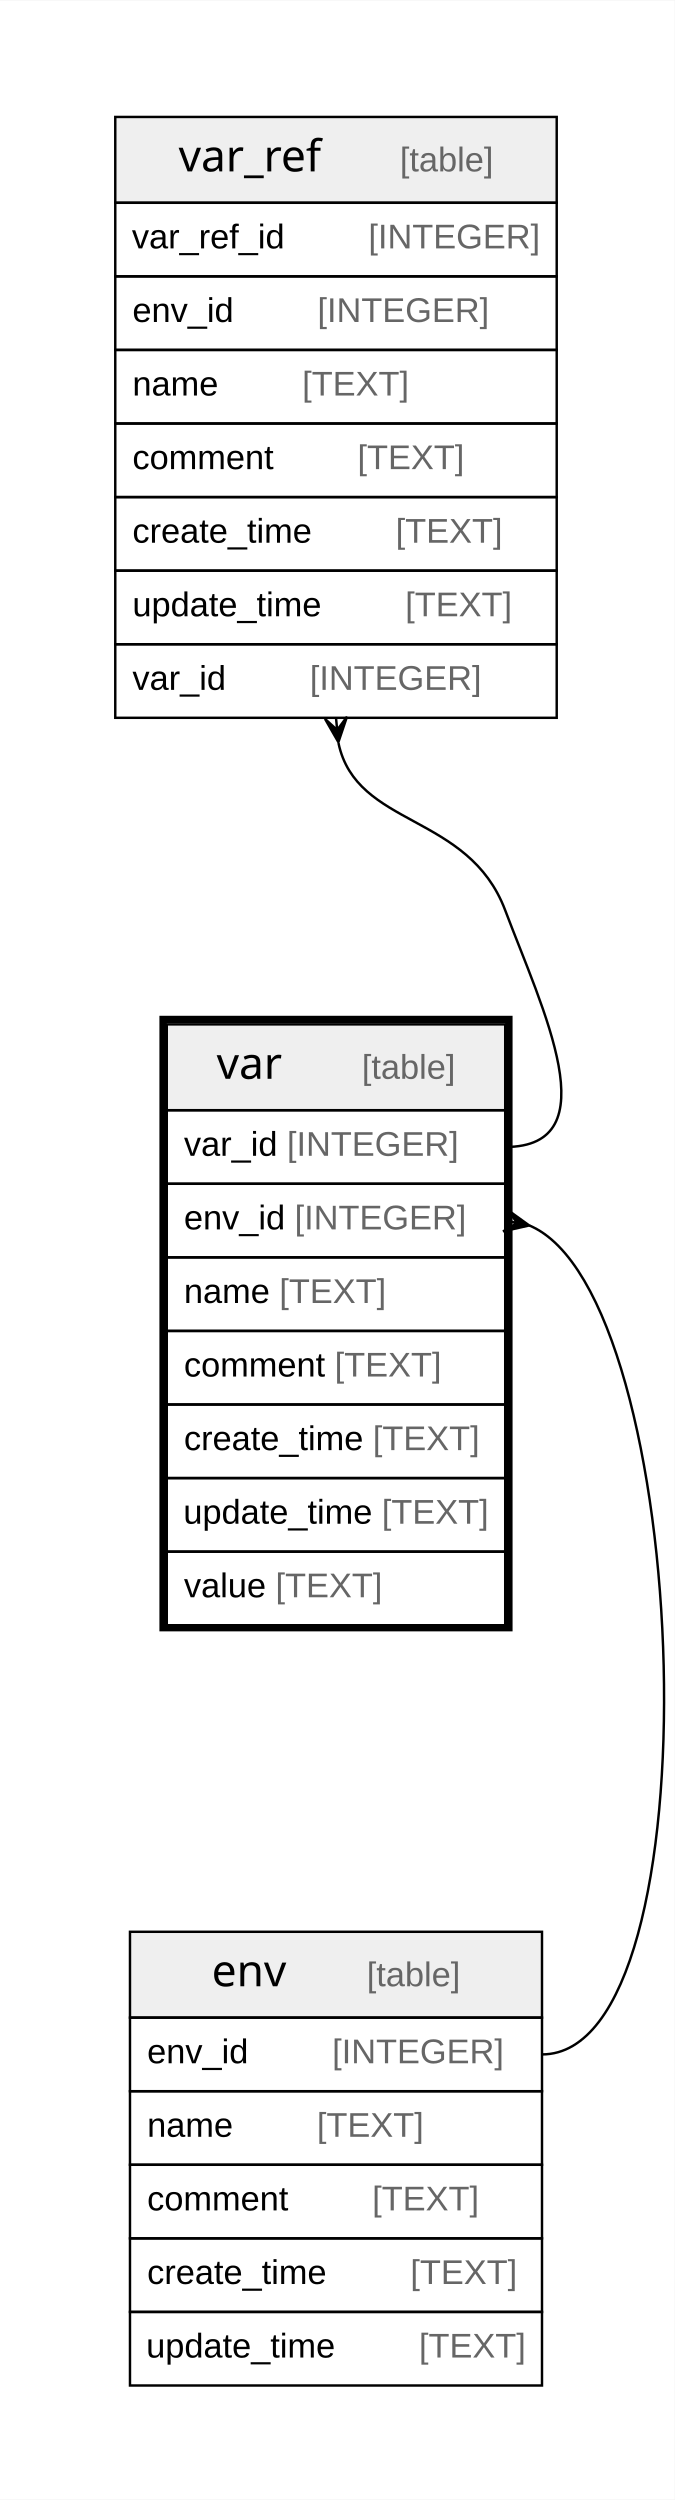
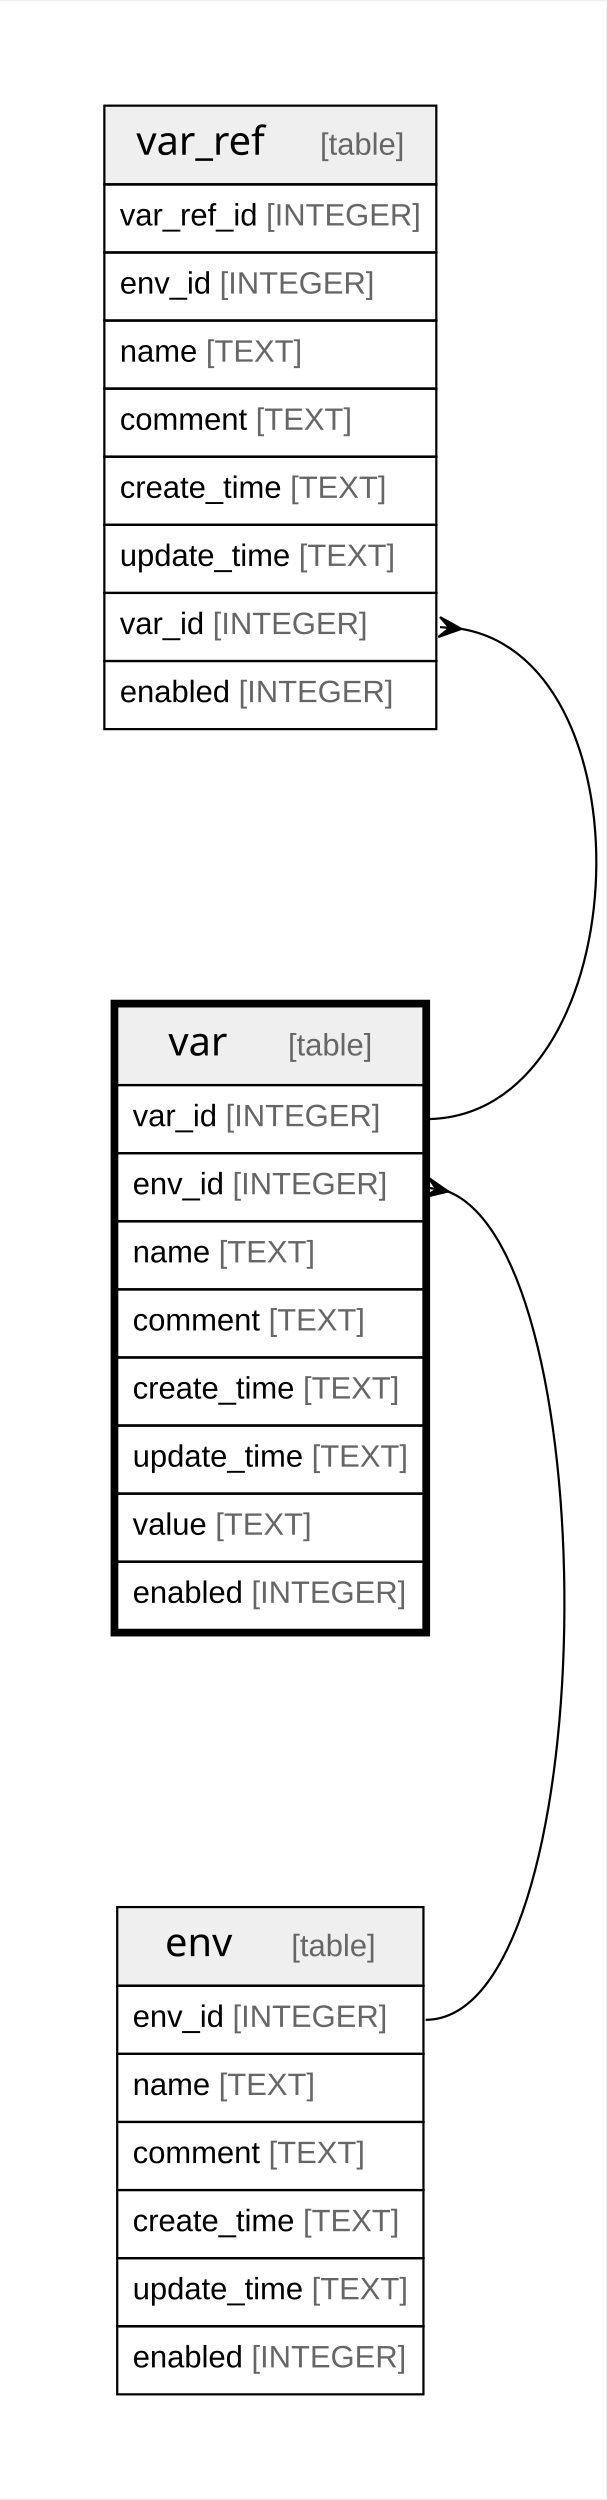
- <svg xmlns="http://www.w3.org/2000/svg" width="275pt" height="1019pt" viewBox="0.00 0.00 275.10 1019.00">
-   <g id="graph0" class="graph" transform="scale(1 1) rotate(0) translate(4 1015)">
-     <polygon fill="#ffffff" stroke="transparent" points="-4,4 -4,-1015 271.1,-1015 271.1,4 -4,4" />
+ <svg xmlns="http://www.w3.org/2000/svg" width="274pt" height="1130pt" viewBox="0.00 0.00 274.19 1129.60">
+   <g id="graph0" class="graph" transform="scale(1 1) rotate(0) translate(4 1125.6)">
+     <polygon fill="white" stroke="none" points="-4,4 -4,-1125.6 270.19,-1125.6 270.19,4 -4,4" />
    <g id="node1" class="node">
-       <polygon fill="#efefef" stroke="transparent" points="64,-562.5 64,-597.5 202,-597.5 202,-562.5 64,-562.5" />
-       <polygon fill="none" stroke="#000000" points="64,-562.5 64,-597.5 202,-597.5 202,-562.5 64,-562.5" />
-       <text text-anchor="start" x="84.335" y="-575.3" font-family="Arial Bold" font-size="18.00" fill="#000000">var</text>
-       <text text-anchor="start" x="109.334" y="-575.3" font-family="Arial" font-size="14.00" fill="#000000">    </text>
-       <text text-anchor="start" x="143.538" y="-575.3" font-family="Arial" font-size="14.00" fill="#666666">[table]</text>
-       <polygon fill="none" stroke="#000000" points="64,-532.5 64,-562.5 202,-562.5 202,-532.5 64,-532.5" />
-       <text text-anchor="start" x="71" y="-543.9" font-family="Arial" font-size="14.00" fill="#000000">var_id </text>
-       <text text-anchor="start" x="113.006" y="-543.9" font-family="Arial" font-size="14.00" fill="#666666">[INTEGER]</text>
-       <polygon fill="none" stroke="#000000" points="64,-502.5 64,-532.5 202,-532.5 202,-502.5 64,-502.5" />
-       <text text-anchor="start" x="71" y="-513.9" font-family="Arial" font-size="14.00" fill="#000000">env_id </text>
-       <text text-anchor="start" x="116.128" y="-513.9" font-family="Arial" font-size="14.00" fill="#666666">[INTEGER]</text>
-       <polygon fill="none" stroke="#000000" points="64,-472.5 64,-502.5 202,-502.5 202,-472.5 64,-472.5" />
-       <text text-anchor="start" x="71" y="-483.9" font-family="Arial" font-size="14.00" fill="#000000">name </text>
-       <text text-anchor="start" x="109.899" y="-483.9" font-family="Arial" font-size="14.00" fill="#666666">[TEXT]</text>
-       <polygon fill="none" stroke="#000000" points="64,-442.5 64,-472.5 202,-472.5 202,-442.5 64,-442.5" />
-       <text text-anchor="start" x="71" y="-453.9" font-family="Arial" font-size="14.00" fill="#000000">comment </text>
-       <text text-anchor="start" x="132.45" y="-453.9" font-family="Arial" font-size="14.00" fill="#666666">[TEXT]</text>
-       <polygon fill="none" stroke="#000000" points="64,-412.5 64,-442.5 202,-442.5 202,-412.5 64,-412.5" />
-       <text text-anchor="start" x="71" y="-423.9" font-family="Arial" font-size="14.00" fill="#000000">create_time </text>
-       <text text-anchor="start" x="148.013" y="-423.9" font-family="Arial" font-size="14.00" fill="#666666">[TEXT]</text>
-       <polygon fill="none" stroke="#000000" points="64,-382.5 64,-412.5 202,-412.5 202,-382.5 64,-382.5" />
-       <text text-anchor="start" x="70.762" y="-393.9" font-family="Arial" font-size="14.00" fill="#000000">update_time </text>
-       <text text-anchor="start" x="151.679" y="-393.9" font-family="Arial" font-size="14.00" fill="#666666">[TEXT]</text>
-       <polygon fill="none" stroke="#000000" points="64,-352.5 64,-382.5 202,-382.5 202,-352.5 64,-352.5" />
-       <text text-anchor="start" x="71" y="-363.9" font-family="Arial" font-size="14.00" fill="#000000">value </text>
-       <text text-anchor="start" x="108.345" y="-363.9" font-family="Arial" font-size="14.00" fill="#666666">[TEXT]</text>
-       <polygon fill="none" stroke="#000000" stroke-width="3" points="62.5,-351.5 62.5,-599.5 203.5,-599.5 203.5,-351.5 62.5,-351.5" />
+       <polygon fill="#efefef" stroke="none" points="49.02,-635.4 49.02,-671 187.53,-671 187.53,-635.4 49.02,-635.4" />
+       <polygon fill="none" stroke="black" points="49.02,-635.4 49.02,-671 187.53,-671 187.53,-635.4 49.02,-635.4" />
+       <text text-anchor="start" x="72.16" y="-648.8" font-family="Arial Bold" font-size="18.00">var</text>
+       <text text-anchor="start" x="95.14" y="-648.8" font-family="Arial" font-size="14.00">    </text>
+       <text text-anchor="start" x="126.26" y="-648.8" font-family="Arial" font-size="14.00" fill="#666666">[table]</text>
+       <polygon fill="none" stroke="black" points="49.02,-604.6 49.02,-635.4 187.53,-635.4 187.53,-604.6 49.02,-604.6" />
+       <text text-anchor="start" x="56.02" y="-616.8" font-family="Arial" font-size="14.00">var_id </text>
+       <text text-anchor="start" x="98.04" y="-616.8" font-family="Arial" font-size="14.00" fill="#666666">[INTEGER]</text>
+       <polygon fill="none" stroke="black" points="49.02,-573.8 49.02,-604.6 187.53,-604.6 187.53,-573.8 49.02,-573.8" />
+       <text text-anchor="start" x="56.02" y="-586" font-family="Arial" font-size="14.00">env_id </text>
+       <text text-anchor="start" x="101.17" y="-586" font-family="Arial" font-size="14.00" fill="#666666">[INTEGER]</text>
+       <polygon fill="none" stroke="black" points="49.02,-543 49.02,-573.8 187.53,-573.8 187.53,-543 49.02,-543" />
+       <text text-anchor="start" x="56.02" y="-555.2" font-family="Arial" font-size="14.00">name </text>
+       <text text-anchor="start" x="94.93" y="-555.2" font-family="Arial" font-size="14.00" fill="#666666">[TEXT]</text>
+       <polygon fill="none" stroke="black" points="49.02,-512.2 49.02,-543 187.53,-543 187.53,-512.2 49.02,-512.2" />
+       <text text-anchor="start" x="56.02" y="-524.4" font-family="Arial" font-size="14.00">comment </text>
+       <text text-anchor="start" x="117.49" y="-524.4" font-family="Arial" font-size="14.00" fill="#666666">[TEXT]</text>
+       <polygon fill="none" stroke="black" points="49.02,-481.4 49.02,-512.2 187.53,-512.2 187.53,-481.4 49.02,-481.4" />
+       <text text-anchor="start" x="56.02" y="-493.6" font-family="Arial" font-size="14.00">create_time </text>
+       <text text-anchor="start" x="133.06" y="-493.6" font-family="Arial" font-size="14.00" fill="#666666">[TEXT]</text>
+       <polygon fill="none" stroke="black" points="49.02,-450.6 49.02,-481.4 187.53,-481.4 187.53,-450.6 49.02,-450.6" />
+       <text text-anchor="start" x="56.02" y="-462.8" font-family="Arial" font-size="14.00">update_time </text>
+       <text text-anchor="start" x="136.97" y="-462.8" font-family="Arial" font-size="14.00" fill="#666666">[TEXT]</text>
+       <polygon fill="none" stroke="black" points="49.02,-419.8 49.02,-450.6 187.53,-450.6 187.53,-419.8 49.02,-419.8" />
+       <text text-anchor="start" x="56.02" y="-432" font-family="Arial" font-size="14.00">value </text>
+       <text text-anchor="start" x="93.38" y="-432" font-family="Arial" font-size="14.00" fill="#666666">[TEXT]</text>
+       <polygon fill="none" stroke="black" points="49.02,-389 49.02,-419.8 187.53,-419.8 187.53,-389 49.02,-389" />
+       <text text-anchor="start" x="56.02" y="-401.2" font-family="Arial" font-size="14.00">enabled </text>
+       <text text-anchor="start" x="109.74" y="-401.2" font-family="Arial" font-size="14.00" fill="#666666">[INTEGER]</text>
+       <polygon fill="none" stroke="black" stroke-width="3" points="47.52,-387.5 47.52,-672.5 189.03,-672.5 189.03,-387.5 47.52,-387.5" />
    </g>
    <g id="node3" class="node">
-       <polygon fill="#efefef" stroke="transparent" points="49,-192.5 49,-227.5 217,-227.5 217,-192.5 49,-192.5" />
-       <polygon fill="none" stroke="#000000" points="49,-192.5 49,-227.5 217,-227.5 217,-192.5 49,-192.5" />
-       <text text-anchor="start" x="82.328" y="-205.3" font-family="Arial Bold" font-size="18.00" fill="#000000">env</text>
-       <text text-anchor="start" x="111.341" y="-205.3" font-family="Arial" font-size="14.00" fill="#000000">    </text>
-       <text text-anchor="start" x="145.546" y="-205.3" font-family="Arial" font-size="14.00" fill="#666666">[table]</text>
-       <polygon fill="none" stroke="#000000" points="49,-162.5 49,-192.5 217,-192.5 217,-162.5 49,-162.5" />
-       <text text-anchor="start" x="56" y="-173.9" font-family="Arial" font-size="14.00" fill="#000000">env_id    </text>
-       <text text-anchor="start" x="131.442" y="-173.9" font-family="Arial" font-size="14.00" fill="#666666">[INTEGER]</text>
-       <polygon fill="none" stroke="#000000" points="49,-132.5 49,-162.5 217,-162.5 217,-132.5 49,-132.5" />
-       <text text-anchor="start" x="56" y="-143.9" font-family="Arial" font-size="14.00" fill="#000000">name    </text>
-       <text text-anchor="start" x="125.213" y="-143.9" font-family="Arial" font-size="14.00" fill="#666666">[TEXT]</text>
-       <polygon fill="none" stroke="#000000" points="49,-102.5 49,-132.5 217,-132.5 217,-102.5 49,-102.5" />
-       <text text-anchor="start" x="56" y="-113.9" font-family="Arial" font-size="14.00" fill="#000000">comment    </text>
-       <text text-anchor="start" x="147.764" y="-113.9" font-family="Arial" font-size="14.00" fill="#666666">[TEXT]</text>
-       <polygon fill="none" stroke="#000000" points="49,-72.5 49,-102.5 217,-102.5 217,-72.5 49,-72.5" />
-       <text text-anchor="start" x="56" y="-83.9" font-family="Arial" font-size="14.00" fill="#000000">create_time    </text>
-       <text text-anchor="start" x="163.327" y="-83.9" font-family="Arial" font-size="14.00" fill="#666666">[TEXT]</text>
-       <polygon fill="none" stroke="#000000" points="49,-42.5 49,-72.5 217,-72.5 217,-42.5 49,-42.5" />
-       <text text-anchor="start" x="55.605" y="-53.9" font-family="Arial" font-size="14.00" fill="#000000">update_time    </text>
-       <text text-anchor="start" x="166.836" y="-53.9" font-family="Arial" font-size="14.00" fill="#666666">[TEXT]</text>
+       <polygon fill="#efefef" stroke="none" points="49.02,-228 49.02,-263.6 187.53,-263.6 187.53,-228 49.02,-228" />
+       <polygon fill="none" stroke="black" points="49.02,-228 49.02,-263.6 187.53,-263.6 187.53,-228 49.02,-228" />
+       <text text-anchor="start" x="70.65" y="-241.4" font-family="Arial Bold" font-size="18.00">env</text>
+       <text text-anchor="start" x="96.64" y="-241.4" font-family="Arial" font-size="14.00">    </text>
+       <text text-anchor="start" x="127.76" y="-241.4" font-family="Arial" font-size="14.00" fill="#666666">[table]</text>
+       <polygon fill="none" stroke="black" points="49.02,-197.2 49.02,-228 187.53,-228 187.53,-197.2 49.02,-197.2" />
+       <text text-anchor="start" x="56.02" y="-209.4" font-family="Arial" font-size="14.00">env_id </text>
+       <text text-anchor="start" x="101.17" y="-209.4" font-family="Arial" font-size="14.00" fill="#666666">[INTEGER]</text>
+       <polygon fill="none" stroke="black" points="49.02,-166.4 49.02,-197.2 187.53,-197.2 187.53,-166.4 49.02,-166.4" />
+       <text text-anchor="start" x="56.02" y="-178.6" font-family="Arial" font-size="14.00">name </text>
+       <text text-anchor="start" x="94.93" y="-178.6" font-family="Arial" font-size="14.00" fill="#666666">[TEXT]</text>
+       <polygon fill="none" stroke="black" points="49.02,-135.6 49.02,-166.4 187.53,-166.4 187.53,-135.6 49.02,-135.6" />
+       <text text-anchor="start" x="56.02" y="-147.8" font-family="Arial" font-size="14.00">comment </text>
+       <text text-anchor="start" x="117.49" y="-147.8" font-family="Arial" font-size="14.00" fill="#666666">[TEXT]</text>
+       <polygon fill="none" stroke="black" points="49.02,-104.8 49.02,-135.6 187.53,-135.6 187.53,-104.8 49.02,-104.8" />
+       <text text-anchor="start" x="56.02" y="-117" font-family="Arial" font-size="14.00">create_time </text>
+       <text text-anchor="start" x="133.06" y="-117" font-family="Arial" font-size="14.00" fill="#666666">[TEXT]</text>
+       <polygon fill="none" stroke="black" points="49.02,-74 49.02,-104.8 187.53,-104.8 187.53,-74 49.02,-74" />
+       <text text-anchor="start" x="56.02" y="-86.2" font-family="Arial" font-size="14.00">update_time </text>
+       <text text-anchor="start" x="136.97" y="-86.2" font-family="Arial" font-size="14.00" fill="#666666">[TEXT]</text>
+       <polygon fill="none" stroke="black" points="49.02,-43.2 49.02,-74 187.53,-74 187.53,-43.2 49.02,-43.2" />
+       <text text-anchor="start" x="56.02" y="-55.4" font-family="Arial" font-size="14.00">enabled </text>
+       <text text-anchor="start" x="109.74" y="-55.4" font-family="Arial" font-size="14.00" fill="#666666">[INTEGER]</text>
    </g>
    <g id="edge2" class="edge">
-       <path fill="none" stroke="#000000" d="M211.822,-515.503C278.794,-487.639 289.232,-177.5 217,-177.5" />
-       <polygon fill="#000000" stroke="#000000" points="211.8,-515.508 201.103,-513.09 206.9,-516.504 202,-517.5 202,-517.5 202,-517.5 206.9,-516.504 202.897,-521.91 211.8,-515.508 211.8,-515.508" />
+       <path fill="none" stroke="black" d="M198.4,-587.35C272.08,-558.94 268.78,-212.6 188.53,-212.6" />
+       <polygon fill="black" stroke="black" points="198.69,-587.3 188.03,-584.72 193.44,-588.28 189.18,-589.08 189.18,-589.08 189.18,-589.08 193.44,-588.28 189.68,-593.56 198.69,-587.3" />
    </g>
    <g id="node2" class="node">
-       <polygon fill="#efefef" stroke="transparent" points="43,-932.5 43,-967.5 223,-967.5 223,-932.5 43,-932.5" />
-       <polygon fill="none" stroke="#000000" points="43,-932.5 43,-967.5 223,-967.5 223,-932.5 43,-932.5" />
-       <text text-anchor="start" x="68.832" y="-945.3" font-family="Arial Bold" font-size="18.00" fill="#000000">var_ref</text>
-       <text text-anchor="start" x="124.837" y="-945.3" font-family="Arial" font-size="14.00" fill="#000000">    </text>
-       <text text-anchor="start" x="159.042" y="-945.3" font-family="Arial" font-size="14.00" fill="#666666">[table]</text>
-       <polygon fill="none" stroke="#000000" points="43,-902.5 43,-932.5 223,-932.5 223,-902.5 43,-902.5" />
-       <text text-anchor="start" x="49.781" y="-913.9" font-family="Arial" font-size="14.00" fill="#000000">var_ref_id    </text>
-       <text text-anchor="start" x="146.217" y="-913.9" font-family="Arial" font-size="14.00" fill="#666666">[INTEGER]</text>
-       <polygon fill="none" stroke="#000000" points="43,-872.5 43,-902.5 223,-902.5 223,-872.5 43,-872.5" />
-       <text text-anchor="start" x="50" y="-883.9" font-family="Arial" font-size="14.00" fill="#000000">env_id    </text>
-       <text text-anchor="start" x="125.442" y="-883.9" font-family="Arial" font-size="14.00" fill="#666666">[INTEGER]</text>
-       <polygon fill="none" stroke="#000000" points="43,-842.5 43,-872.5 223,-872.5 223,-842.5 43,-842.5" />
-       <text text-anchor="start" x="50" y="-853.9" font-family="Arial" font-size="14.00" fill="#000000">name    </text>
-       <text text-anchor="start" x="119.213" y="-853.9" font-family="Arial" font-size="14.00" fill="#666666">[TEXT]</text>
-       <polygon fill="none" stroke="#000000" points="43,-812.5 43,-842.5 223,-842.5 223,-812.5 43,-812.5" />
-       <text text-anchor="start" x="50" y="-823.9" font-family="Arial" font-size="14.00" fill="#000000">comment    </text>
-       <text text-anchor="start" x="141.764" y="-823.9" font-family="Arial" font-size="14.00" fill="#666666">[TEXT]</text>
-       <polygon fill="none" stroke="#000000" points="43,-782.5 43,-812.5 223,-812.5 223,-782.5 43,-782.5" />
-       <text text-anchor="start" x="50" y="-793.9" font-family="Arial" font-size="14.00" fill="#000000">create_time    </text>
-       <text text-anchor="start" x="157.327" y="-793.9" font-family="Arial" font-size="14.00" fill="#666666">[TEXT]</text>
-       <polygon fill="none" stroke="#000000" points="43,-752.5 43,-782.5 223,-782.5 223,-752.5 43,-752.5" />
-       <text text-anchor="start" x="50" y="-763.9" font-family="Arial" font-size="14.00" fill="#000000">update_time    </text>
-       <text text-anchor="start" x="161.231" y="-763.9" font-family="Arial" font-size="14.00" fill="#666666">[TEXT]</text>
-       <polygon fill="none" stroke="#000000" points="43,-722.5 43,-752.5 223,-752.5 223,-722.5 43,-722.5" />
-       <text text-anchor="start" x="50" y="-733.9" font-family="Arial" font-size="14.00" fill="#000000">var_id    </text>
-       <text text-anchor="start" x="122.32" y="-733.9" font-family="Arial" font-size="14.00" fill="#666666">[INTEGER]</text>
+       <polygon fill="#efefef" stroke="none" points="43.2,-1042.8 43.2,-1078.4 193.35,-1078.4 193.35,-1042.8 43.2,-1042.8" />
+       <polygon fill="none" stroke="black" points="43.2,-1042.8 43.2,-1078.4 193.35,-1078.4 193.35,-1042.8 43.2,-1042.8" />
+       <text text-anchor="start" x="57.67" y="-1056.2" font-family="Arial Bold" font-size="18.00">var_ref</text>
+       <text text-anchor="start" x="109.63" y="-1056.2" font-family="Arial" font-size="14.00">    </text>
+       <text text-anchor="start" x="140.75" y="-1056.2" font-family="Arial" font-size="14.00" fill="#666666">[table]</text>
+       <polygon fill="none" stroke="black" points="43.2,-1012 43.2,-1042.8 193.35,-1042.8 193.35,-1012 43.2,-1012" />
+       <text text-anchor="start" x="50.2" y="-1024.2" font-family="Arial" font-size="14.00">var_ref_id </text>
+       <text text-anchor="start" x="116.34" y="-1024.2" font-family="Arial" font-size="14.00" fill="#666666">[INTEGER]</text>
+       <polygon fill="none" stroke="black" points="43.2,-981.2 43.2,-1012 193.35,-1012 193.35,-981.2 43.2,-981.2" />
+       <text text-anchor="start" x="50.2" y="-993.4" font-family="Arial" font-size="14.00">env_id </text>
+       <text text-anchor="start" x="95.34" y="-993.4" font-family="Arial" font-size="14.00" fill="#666666">[INTEGER]</text>
+       <polygon fill="none" stroke="black" points="43.2,-950.4 43.2,-981.2 193.35,-981.2 193.35,-950.4 43.2,-950.4" />
+       <text text-anchor="start" x="50.2" y="-962.6" font-family="Arial" font-size="14.00">name </text>
+       <text text-anchor="start" x="89.11" y="-962.6" font-family="Arial" font-size="14.00" fill="#666666">[TEXT]</text>
+       <polygon fill="none" stroke="black" points="43.2,-919.6 43.2,-950.4 193.35,-950.4 193.35,-919.6 43.2,-919.6" />
+       <text text-anchor="start" x="50.2" y="-931.8" font-family="Arial" font-size="14.00">comment </text>
+       <text text-anchor="start" x="111.66" y="-931.8" font-family="Arial" font-size="14.00" fill="#666666">[TEXT]</text>
+       <polygon fill="none" stroke="black" points="43.2,-888.8 43.2,-919.6 193.35,-919.6 193.35,-888.8 43.2,-888.8" />
+       <text text-anchor="start" x="50.2" y="-901" font-family="Arial" font-size="14.00">create_time </text>
+       <text text-anchor="start" x="127.23" y="-901" font-family="Arial" font-size="14.00" fill="#666666">[TEXT]</text>
+       <polygon fill="none" stroke="black" points="43.2,-858 43.2,-888.8 193.35,-888.8 193.35,-858 43.2,-858" />
+       <text text-anchor="start" x="50.2" y="-870.2" font-family="Arial" font-size="14.00">update_time </text>
+       <text text-anchor="start" x="131.14" y="-870.2" font-family="Arial" font-size="14.00" fill="#666666">[TEXT]</text>
+       <polygon fill="none" stroke="black" points="43.2,-827.2 43.2,-858 193.35,-858 193.35,-827.2 43.2,-827.2" />
+       <text text-anchor="start" x="50.2" y="-839.4" font-family="Arial" font-size="14.00">var_id </text>
+       <text text-anchor="start" x="92.22" y="-839.4" font-family="Arial" font-size="14.00" fill="#666666">[INTEGER]</text>
+       <polygon fill="none" stroke="black" points="43.2,-796.4 43.2,-827.2 193.35,-827.2 193.35,-796.4 43.2,-796.4" />
+       <text text-anchor="start" x="50.2" y="-808.6" font-family="Arial" font-size="14.00">enabled </text>
+       <text text-anchor="start" x="103.92" y="-808.6" font-family="Arial" font-size="14.00" fill="#666666">[INTEGER]</text>
    </g>
    <g id="edge1" class="edge">
-       <path fill="none" stroke="#000000" d="M134.013,-712.175C141.388,-677.553 186.957,-683.899 202,-644 217.13,-603.869 244.889,-547.5 202,-547.5" />
-       <polygon fill="#000000" stroke="#000000" points="133.977,-712.548 128.522,-722.061 133.488,-717.524 133,-722.5 133,-722.5 133,-722.5 133.488,-717.524 137.478,-722.939 133.977,-712.548 133.977,-712.548" />
+       <path fill="none" stroke="black" d="M204.67,-841.75C292.78,-826.8 283.92,-620 188.53,-620" />
+       <polygon fill="black" stroke="black" points="204.65,-841.75 194.31,-838.09 199.33,-842.19 195.02,-842.55 195.02,-842.55 195.02,-842.55 199.33,-842.19 195.05,-847.06 204.65,-841.75" />
    </g>
  </g>
</svg>
